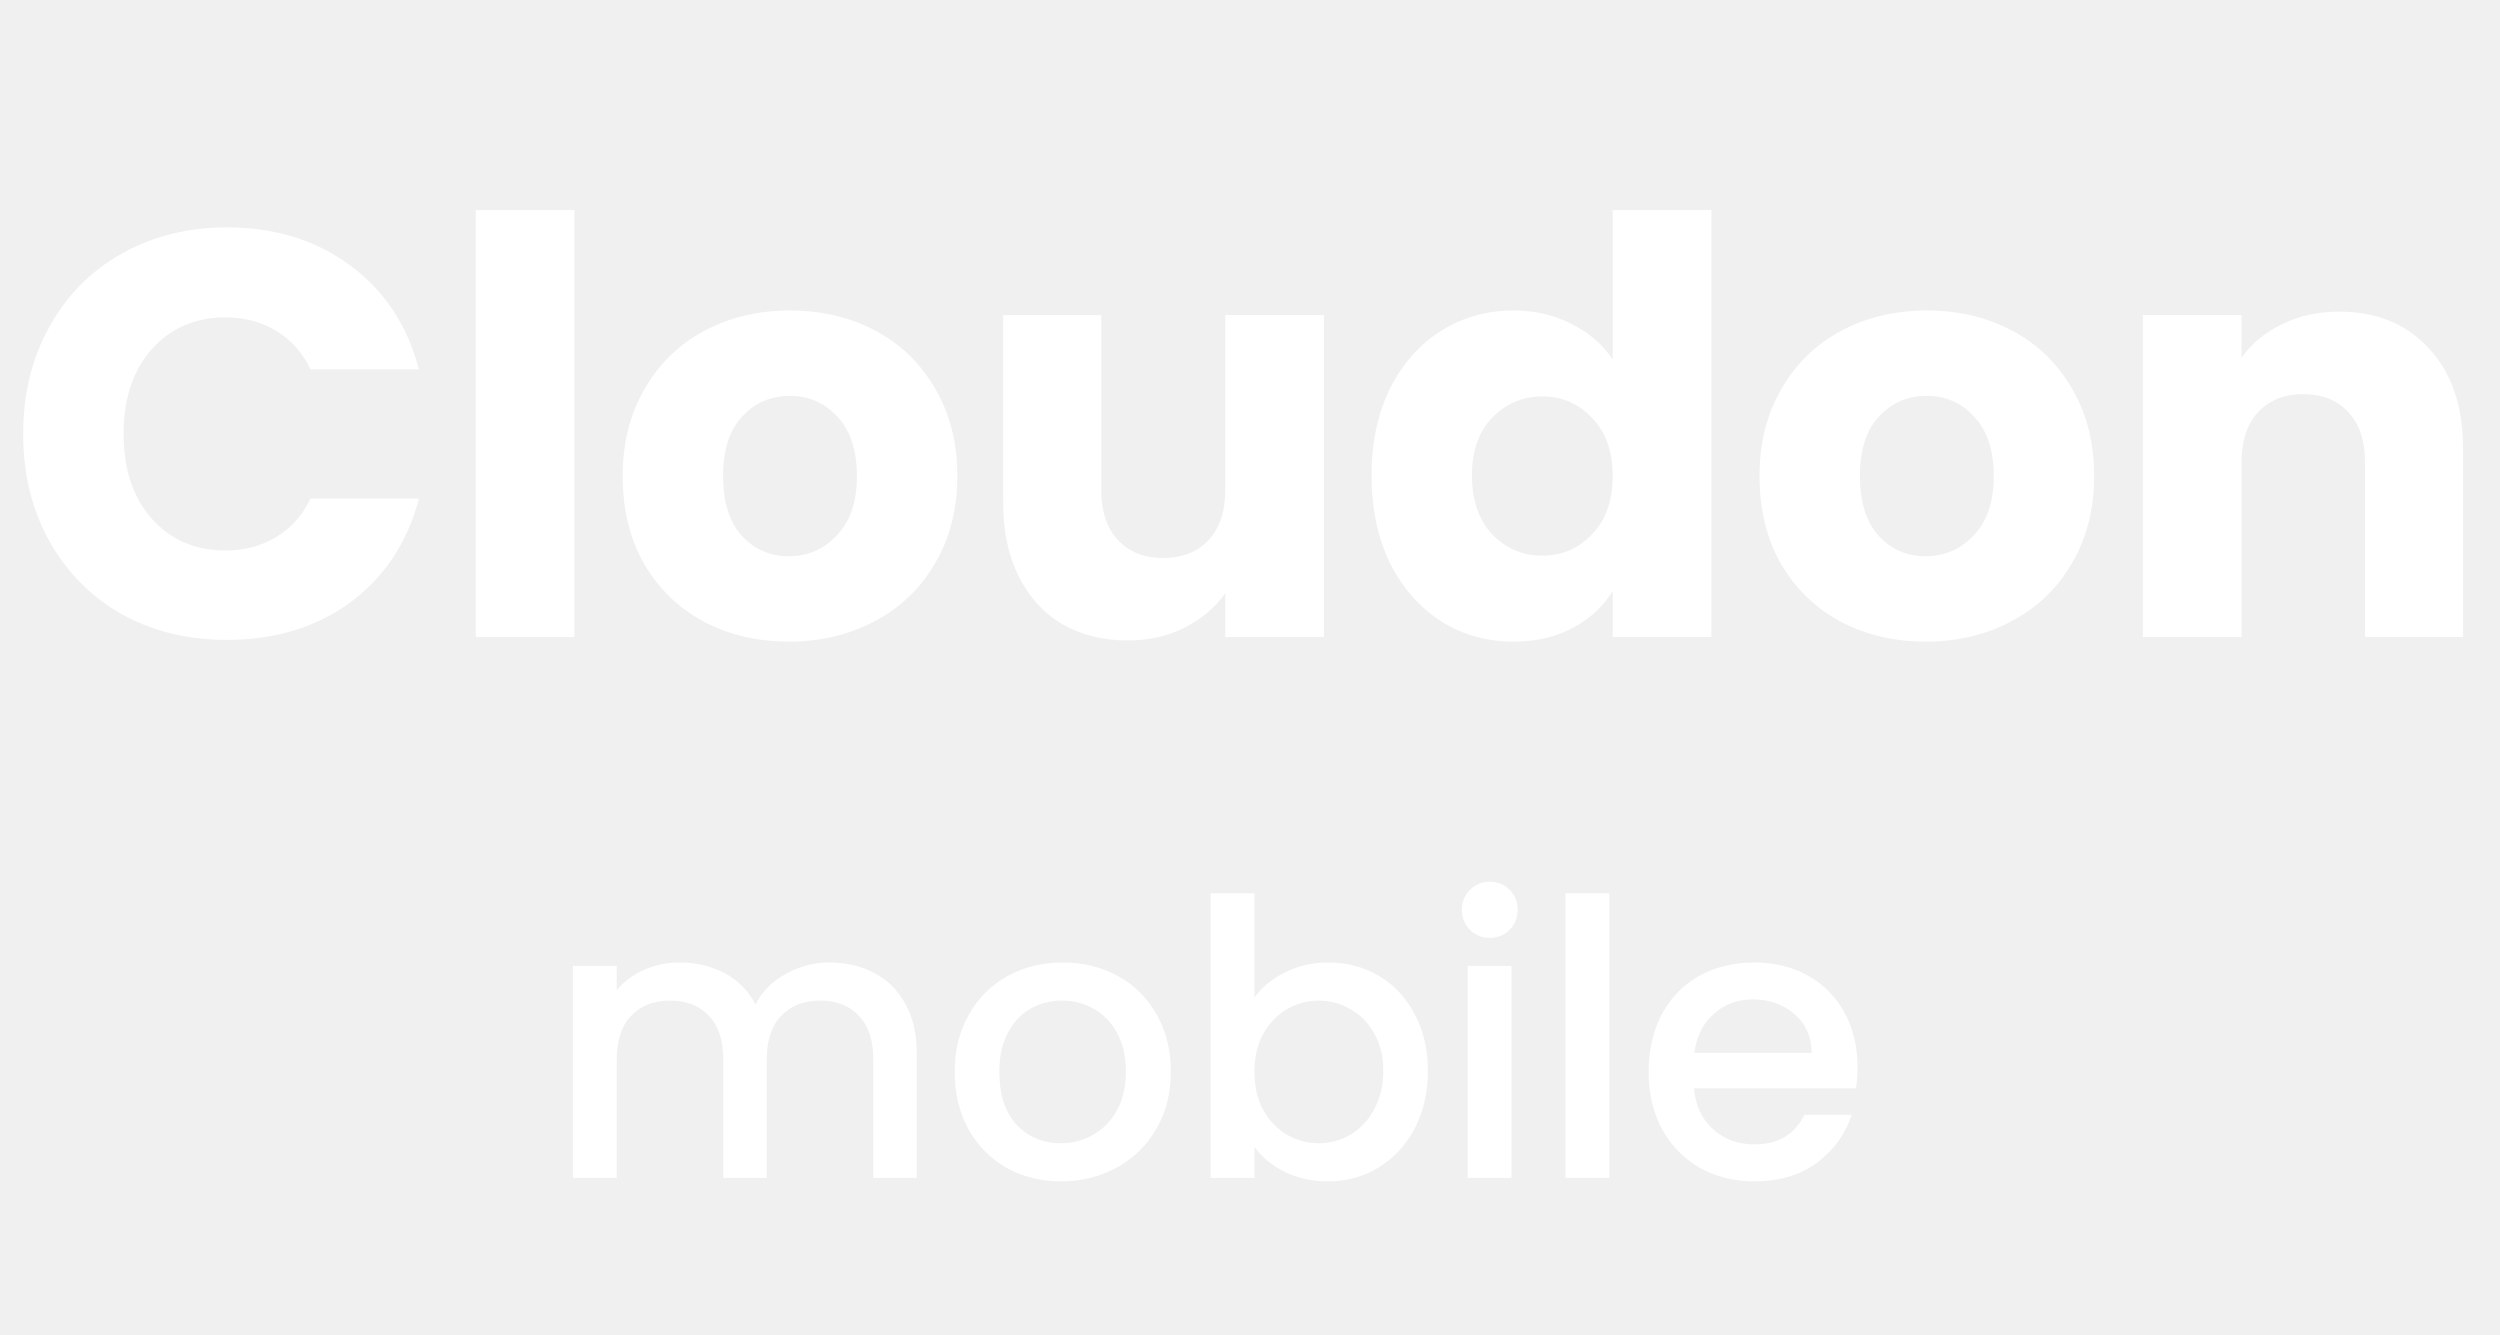
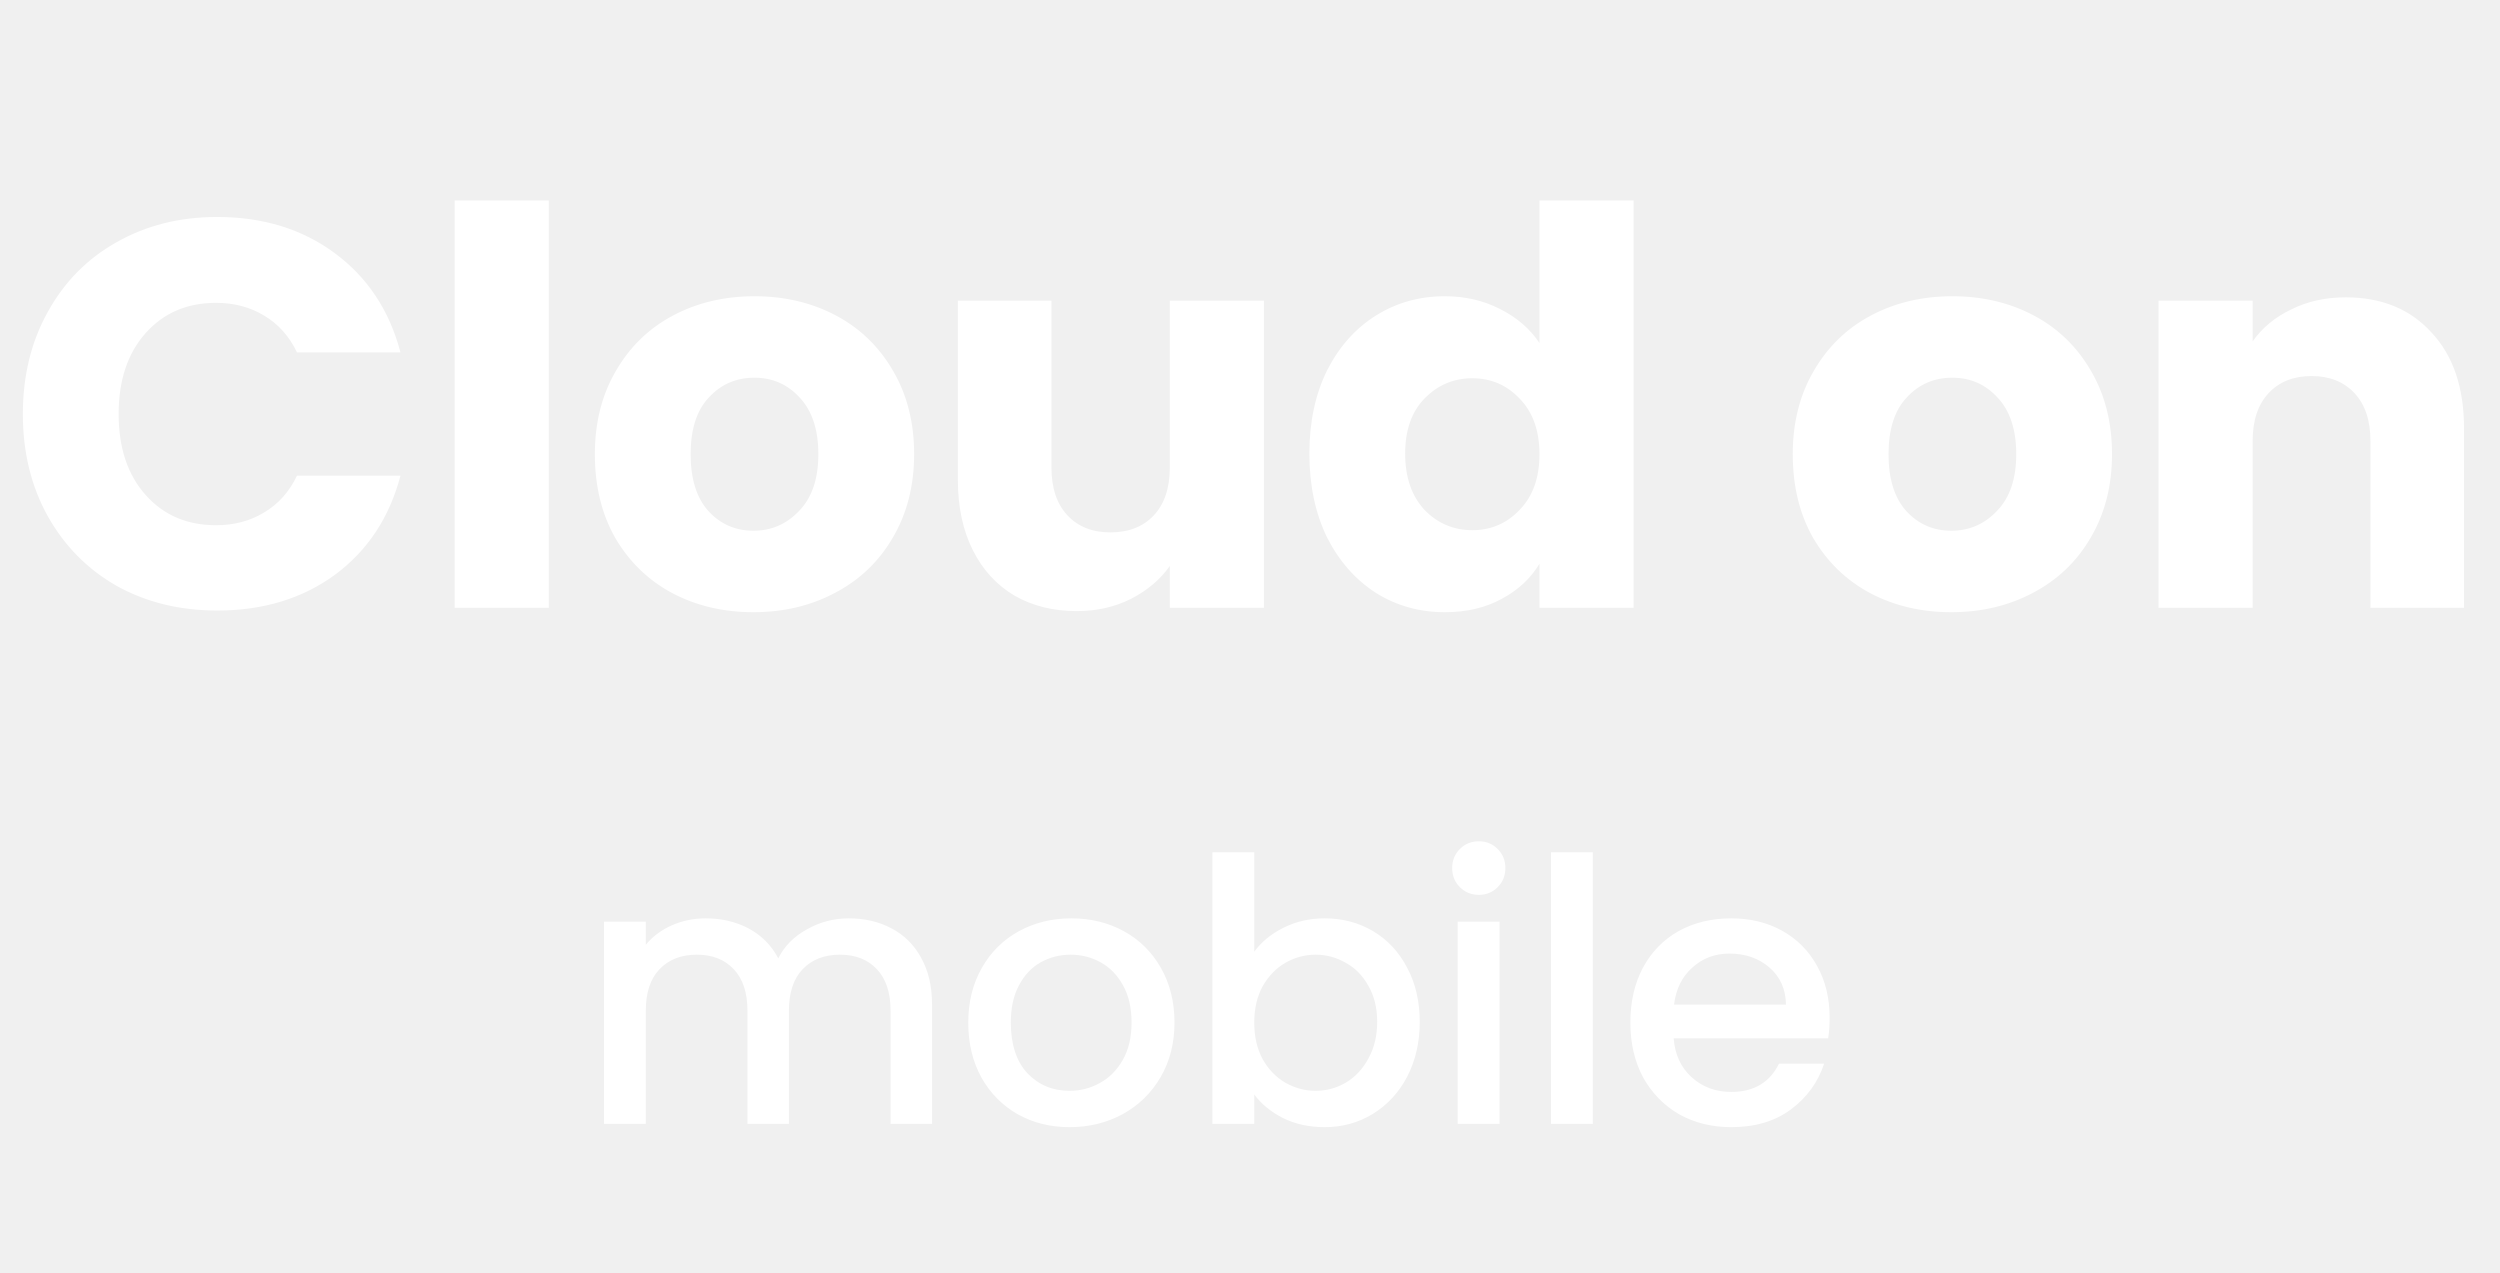
- <svg xmlns="http://www.w3.org/2000/svg" width="208" height="111" viewBox="0 0 208 111" fill="none">
-   <path d="M1.929 36.104C1.929 32.776 2.649 29.816 4.089 27.224C5.529 24.6 7.529 22.568 10.089 21.128C12.681 19.656 15.609 18.92 18.873 18.92C22.873 18.92 26.297 19.976 29.145 22.088C31.993 24.2 33.897 27.08 34.857 30.728H25.833C25.161 29.32 24.201 28.248 22.953 27.512C21.737 26.776 20.345 26.408 18.777 26.408C16.249 26.408 14.201 27.288 12.633 29.048C11.065 30.808 10.281 33.16 10.281 36.104C10.281 39.048 11.065 41.4 12.633 43.16C14.201 44.92 16.249 45.8 18.777 45.8C20.345 45.8 21.737 45.432 22.953 44.696C24.201 43.96 25.161 42.888 25.833 41.48H34.857C33.897 45.128 31.993 48.008 29.145 50.12C26.297 52.2 22.873 53.24 18.873 53.24C15.609 53.24 12.681 52.52 10.089 51.08C7.529 49.608 5.529 47.576 4.089 44.984C2.649 42.392 1.929 39.432 1.929 36.104ZM47.792 17.48V53H39.584V17.48H47.792ZM65.632 53.384C63.008 53.384 60.64 52.824 58.528 51.704C56.448 50.584 54.8 48.984 53.584 46.904C52.4 44.824 51.808 42.392 51.808 39.608C51.808 36.856 52.416 34.44 53.632 32.36C54.848 30.248 56.512 28.632 58.624 27.512C60.736 26.392 63.104 25.832 65.728 25.832C68.352 25.832 70.72 26.392 72.832 27.512C74.944 28.632 76.608 30.248 77.824 32.36C79.04 34.44 79.648 36.856 79.648 39.608C79.648 42.36 79.024 44.792 77.776 46.904C76.56 48.984 74.88 50.584 72.736 51.704C70.624 52.824 68.256 53.384 65.632 53.384ZM65.632 46.28C67.2 46.28 68.528 45.704 69.616 44.552C70.736 43.4 71.296 41.752 71.296 39.608C71.296 37.464 70.752 35.816 69.664 34.664C68.608 33.512 67.296 32.936 65.728 32.936C64.128 32.936 62.8 33.512 61.744 34.664C60.688 35.784 60.16 37.432 60.16 39.608C60.16 41.752 60.672 43.4 61.696 44.552C62.752 45.704 64.064 46.28 65.632 46.28ZM110.151 26.216V53H101.943V49.352C101.111 50.536 99.975 51.496 98.535 52.232C97.127 52.936 95.559 53.288 93.831 53.288C91.783 53.288 89.975 52.84 88.407 51.944C86.839 51.016 85.623 49.688 84.759 47.96C83.895 46.232 83.463 44.2 83.463 41.864V26.216H91.623V40.76C91.623 42.552 92.087 43.944 93.015 44.936C93.943 45.928 95.191 46.424 96.759 46.424C98.359 46.424 99.623 45.928 100.551 44.936C101.479 43.944 101.943 42.552 101.943 40.76V26.216H110.151ZM114.114 39.56C114.114 36.808 114.626 34.392 115.65 32.312C116.706 30.232 118.13 28.632 119.922 27.512C121.714 26.392 123.714 25.832 125.922 25.832C127.682 25.832 129.282 26.2 130.722 26.936C132.194 27.672 133.346 28.664 134.178 29.912V17.48H142.386V53H134.178V49.16C133.41 50.44 132.306 51.464 130.866 52.232C129.458 53 127.81 53.384 125.922 53.384C123.714 53.384 121.714 52.824 119.922 51.704C118.13 50.552 116.706 48.936 115.65 46.856C114.626 44.744 114.114 42.312 114.114 39.56ZM134.178 39.608C134.178 37.56 133.602 35.944 132.45 34.76C131.33 33.576 129.954 32.984 128.322 32.984C126.69 32.984 125.298 33.576 124.146 34.76C123.026 35.912 122.466 37.512 122.466 39.56C122.466 41.608 123.026 43.24 124.146 44.456C125.298 45.64 126.69 46.232 128.322 46.232C129.954 46.232 131.33 45.64 132.45 44.456C133.602 43.272 134.178 41.656 134.178 39.608ZM160.216 53.384C157.592 53.384 155.224 52.824 153.112 51.704C151.032 50.584 149.384 48.984 148.168 46.904C146.984 44.824 146.392 42.392 146.392 39.608C146.392 36.856 147 34.44 148.216 32.36C149.432 30.248 151.096 28.632 153.208 27.512C155.32 26.392 157.688 25.832 160.312 25.832C162.936 25.832 165.304 26.392 167.416 27.512C169.528 28.632 171.192 30.248 172.408 32.36C173.624 34.44 174.232 36.856 174.232 39.608C174.232 42.36 173.608 44.792 172.36 46.904C171.144 48.984 169.464 50.584 167.32 51.704C165.208 52.824 162.84 53.384 160.216 53.384ZM160.216 46.28C161.784 46.28 163.112 45.704 164.2 44.552C165.32 43.4 165.88 41.752 165.88 39.608C165.88 37.464 165.336 35.816 164.248 34.664C163.192 33.512 161.88 32.936 160.312 32.936C158.712 32.936 157.384 33.512 156.328 34.664C155.272 35.784 154.744 37.432 154.744 39.608C154.744 41.752 155.256 43.4 156.28 44.552C157.336 45.704 158.648 46.28 160.216 46.28ZM194.607 25.928C197.743 25.928 200.239 26.952 202.095 29C203.983 31.016 204.927 33.8 204.927 37.352V53H196.767V38.456C196.767 36.664 196.303 35.272 195.375 34.28C194.447 33.288 193.199 32.792 191.631 32.792C190.063 32.792 188.815 33.288 187.887 34.28C186.959 35.272 186.495 36.664 186.495 38.456V53H178.287V26.216H186.495V29.768C187.327 28.584 188.447 27.656 189.855 26.984C191.263 26.28 192.847 25.928 194.607 25.928Z" fill="white" />
-   <path d="M69.01 80.08C70.396 80.08 71.634 80.368 72.722 80.944C73.831 81.52 74.695 82.373 75.314 83.504C75.954 84.635 76.274 86 76.274 87.6V98H72.658V88.144C72.658 86.565 72.263 85.36 71.474 84.528C70.684 83.675 69.607 83.248 68.242 83.248C66.876 83.248 65.788 83.675 64.978 84.528C64.188 85.36 63.794 86.565 63.794 88.144V98H60.178V88.144C60.178 86.565 59.783 85.36 58.994 84.528C58.204 83.675 57.127 83.248 55.762 83.248C54.396 83.248 53.308 83.675 52.498 84.528C51.708 85.36 51.314 86.565 51.314 88.144V98H47.666V80.368H51.314V82.384C51.911 81.659 52.668 81.093 53.586 80.688C54.503 80.283 55.484 80.08 56.53 80.08C57.938 80.08 59.196 80.379 60.306 80.976C61.415 81.573 62.268 82.437 62.866 83.568C63.399 82.501 64.231 81.659 65.362 81.04C66.492 80.4 67.708 80.08 69.01 80.08ZM88.264 98.288C86.6 98.288 85.096 97.915 83.752 97.168C82.408 96.4 81.352 95.333 80.584 93.968C79.816 92.581 79.432 90.981 79.432 89.168C79.432 87.376 79.826 85.787 80.616 84.4C81.405 83.013 82.482 81.947 83.848 81.2C85.213 80.453 86.738 80.08 88.424 80.08C90.109 80.08 91.634 80.453 93 81.2C94.365 81.947 95.442 83.013 96.232 84.4C97.021 85.787 97.416 87.376 97.416 89.168C97.416 90.96 97.01 92.549 96.2 93.936C95.389 95.323 94.28 96.4 92.872 97.168C91.485 97.915 89.949 98.288 88.264 98.288ZM88.264 95.12C89.202 95.12 90.077 94.896 90.888 94.448C91.72 94 92.392 93.328 92.904 92.432C93.416 91.536 93.672 90.448 93.672 89.168C93.672 87.888 93.426 86.811 92.936 85.936C92.445 85.04 91.794 84.368 90.984 83.92C90.173 83.472 89.298 83.248 88.36 83.248C87.421 83.248 86.546 83.472 85.736 83.92C84.946 84.368 84.317 85.04 83.848 85.936C83.378 86.811 83.144 87.888 83.144 89.168C83.144 91.067 83.624 92.539 84.584 93.584C85.565 94.608 86.792 95.12 88.264 95.12ZM104.37 82.992C104.989 82.139 105.831 81.445 106.898 80.912C107.986 80.357 109.191 80.08 110.514 80.08C112.071 80.08 113.479 80.453 114.738 81.2C115.997 81.947 116.989 83.013 117.714 84.4C118.439 85.765 118.802 87.333 118.802 89.104C118.802 90.875 118.439 92.464 117.714 93.872C116.989 95.259 115.986 96.347 114.706 97.136C113.447 97.904 112.05 98.288 110.514 98.288C109.149 98.288 107.933 98.021 106.866 97.488C105.821 96.955 104.989 96.272 104.37 95.44V98H100.722V74.32H104.37V82.992ZM115.09 89.104C115.09 87.888 114.834 86.843 114.322 85.968C113.831 85.072 113.17 84.4 112.338 83.952C111.527 83.483 110.653 83.248 109.714 83.248C108.797 83.248 107.922 83.483 107.09 83.952C106.279 84.421 105.618 85.104 105.106 86C104.615 86.896 104.37 87.952 104.37 89.168C104.37 90.384 104.615 91.451 105.106 92.368C105.618 93.264 106.279 93.947 107.09 94.416C107.922 94.885 108.797 95.12 109.714 95.12C110.653 95.12 111.527 94.885 112.338 94.416C113.17 93.925 113.831 93.221 114.322 92.304C114.834 91.387 115.09 90.32 115.09 89.104ZM123.965 78.032C123.304 78.032 122.749 77.808 122.301 77.36C121.853 76.912 121.629 76.357 121.629 75.696C121.629 75.035 121.853 74.48 122.301 74.032C122.749 73.584 123.304 73.36 123.965 73.36C124.605 73.36 125.149 73.584 125.597 74.032C126.045 74.48 126.269 75.035 126.269 75.696C126.269 76.357 126.045 76.912 125.597 77.36C125.149 77.808 124.605 78.032 123.965 78.032ZM125.757 80.368V98H122.109V80.368H125.757ZM133.895 74.32V98H130.247V74.32H133.895ZM154.544 88.752C154.544 89.413 154.502 90.011 154.416 90.544H140.944C141.051 91.952 141.574 93.083 142.512 93.936C143.451 94.789 144.603 95.216 145.968 95.216C147.931 95.216 149.318 94.395 150.128 92.752H154.064C153.531 94.373 152.56 95.707 151.152 96.752C149.766 97.776 148.038 98.288 145.968 98.288C144.283 98.288 142.768 97.915 141.424 97.168C140.102 96.4 139.056 95.333 138.288 93.968C137.542 92.581 137.168 90.981 137.168 89.168C137.168 87.355 137.531 85.765 138.256 84.4C139.003 83.013 140.038 81.947 141.36 81.2C142.704 80.453 144.24 80.08 145.968 80.08C147.632 80.08 149.115 80.443 150.416 81.168C151.718 81.893 152.731 82.917 153.456 84.24C154.182 85.541 154.544 87.045 154.544 88.752ZM150.736 87.6C150.715 86.256 150.235 85.179 149.296 84.368C148.358 83.557 147.195 83.152 145.808 83.152C144.55 83.152 143.472 83.557 142.576 84.368C141.68 85.157 141.147 86.235 140.976 87.6H150.736Z" fill="white" />
+ <svg xmlns="http://www.w3.org/2000/svg" width="218" height="111" viewBox="0 0 218 111" fill="none">
+   <path d="M1.993 36.104C1.993 32.776 2.713 29.816 4.153 27.224C5.593 24.6 7.593 22.568 10.153 21.128C12.745 19.656 15.673 18.92 18.937 18.92C22.937 18.92 26.361 19.976 29.209 22.088C32.057 24.2 33.961 27.08 34.921 30.728H25.897C25.225 29.32 24.265 28.248 23.017 27.512C21.801 26.776 20.409 26.408 18.841 26.408C16.313 26.408 14.265 27.288 12.697 29.048C11.129 30.808 10.345 33.16 10.345 36.104C10.345 39.048 11.129 41.4 12.697 43.16C14.265 44.92 16.313 45.8 18.841 45.8C20.409 45.8 21.801 45.432 23.017 44.696C24.265 43.96 25.225 42.888 25.897 41.48H34.921C33.961 45.128 32.057 48.008 29.209 50.12C26.361 52.2 22.937 53.24 18.937 53.24C15.673 53.24 12.745 52.52 10.153 51.08C7.593 49.608 5.593 47.576 4.153 44.984C2.713 42.392 1.993 39.432 1.993 36.104ZM47.856 17.48V53H39.648V17.48H47.856ZM65.696 53.384C63.072 53.384 60.704 52.824 58.592 51.704C56.512 50.584 54.864 48.984 53.648 46.904C52.464 44.824 51.872 42.392 51.872 39.608C51.872 36.856 52.48 34.44 53.696 32.36C54.912 30.248 56.576 28.632 58.688 27.512C60.8 26.392 63.168 25.832 65.792 25.832C68.416 25.832 70.784 26.392 72.896 27.512C75.008 28.632 76.672 30.248 77.888 32.36C79.104 34.44 79.712 36.856 79.712 39.608C79.712 42.36 79.088 44.792 77.84 46.904C76.624 48.984 74.944 50.584 72.8 51.704C70.688 52.824 68.32 53.384 65.696 53.384ZM65.696 46.28C67.264 46.28 68.592 45.704 69.68 44.552C70.8 43.4 71.36 41.752 71.36 39.608C71.36 37.464 70.816 35.816 69.728 34.664C68.672 33.512 67.36 32.936 65.792 32.936C64.192 32.936 62.864 33.512 61.808 34.664C60.752 35.784 60.224 37.432 60.224 39.608C60.224 41.752 60.736 43.4 61.76 44.552C62.816 45.704 64.128 46.28 65.696 46.28ZM110.215 26.216V53H102.007V49.352C101.175 50.536 100.039 51.496 98.599 52.232C97.191 52.936 95.623 53.288 93.895 53.288C91.847 53.288 90.039 52.84 88.471 51.944C86.903 51.016 85.687 49.688 84.823 47.96C83.959 46.232 83.527 44.2 83.527 41.864V26.216H91.687V40.76C91.687 42.552 92.151 43.944 93.079 44.936C94.007 45.928 95.255 46.424 96.823 46.424C98.423 46.424 99.687 45.928 100.615 44.936C101.543 43.944 102.007 42.552 102.007 40.76V26.216H110.215ZM114.178 39.56C114.178 36.808 114.69 34.392 115.714 32.312C116.77 30.232 118.194 28.632 119.986 27.512C121.778 26.392 123.778 25.832 125.986 25.832C127.746 25.832 129.346 26.2 130.786 26.936C132.258 27.672 133.41 28.664 134.242 29.912V17.48H142.45V53H134.242V49.16C133.474 50.44 132.37 51.464 130.93 52.232C129.522 53 127.874 53.384 125.986 53.384C123.778 53.384 121.778 52.824 119.986 51.704C118.194 50.552 116.77 48.936 115.714 46.856C114.69 44.744 114.178 42.312 114.178 39.56ZM134.242 39.608C134.242 37.56 133.666 35.944 132.514 34.76C131.394 33.576 130.018 32.984 128.386 32.984C126.754 32.984 125.362 33.576 124.21 34.76C123.09 35.912 122.53 37.512 122.53 39.56C122.53 41.608 123.09 43.24 124.21 44.456C125.362 45.64 126.754 46.232 128.386 46.232C130.018 46.232 131.394 45.64 132.514 44.456C133.666 43.272 134.242 41.656 134.242 39.608ZM170.152 53.384C167.528 53.384 165.16 52.824 163.048 51.704C160.968 50.584 159.32 48.984 158.104 46.904C156.92 44.824 156.328 42.392 156.328 39.608C156.328 36.856 156.936 34.44 158.152 32.36C159.368 30.248 161.032 28.632 163.144 27.512C165.256 26.392 167.624 25.832 170.248 25.832C172.872 25.832 175.24 26.392 177.352 27.512C179.464 28.632 181.128 30.248 182.344 32.36C183.56 34.44 184.168 36.856 184.168 39.608C184.168 42.36 183.544 44.792 182.296 46.904C181.08 48.984 179.4 50.584 177.256 51.704C175.144 52.824 172.776 53.384 170.152 53.384ZM170.152 46.28C171.72 46.28 173.048 45.704 174.136 44.552C175.256 43.4 175.816 41.752 175.816 39.608C175.816 37.464 175.272 35.816 174.184 34.664C173.128 33.512 171.816 32.936 170.248 32.936C168.648 32.936 167.32 33.512 166.264 34.664C165.208 35.784 164.68 37.432 164.68 39.608C164.68 41.752 165.192 43.4 166.216 44.552C167.272 45.704 168.584 46.28 170.152 46.28ZM204.543 25.928C207.679 25.928 210.175 26.952 212.031 29C213.919 31.016 214.863 33.8 214.863 37.352V53H206.703V38.456C206.703 36.664 206.239 35.272 205.311 34.28C204.383 33.288 203.135 32.792 201.567 32.792C199.999 32.792 198.751 33.288 197.823 34.28C196.895 35.272 196.431 36.664 196.431 38.456V53H188.223V26.216H196.431V29.768C197.263 28.584 198.383 27.656 199.791 26.984C201.199 26.28 202.783 25.928 204.543 25.928Z" fill="white" />
+   <path d="M74.01 80.08C75.396 80.08 76.634 80.368 77.722 80.944C78.831 81.52 79.695 82.373 80.314 83.504C80.954 84.635 81.274 86 81.274 87.6V98H77.658V88.144C77.658 86.565 77.263 85.36 76.474 84.528C75.684 83.675 74.607 83.248 73.242 83.248C71.876 83.248 70.788 83.675 69.978 84.528C69.188 85.36 68.794 86.565 68.794 88.144V98H65.178V88.144C65.178 86.565 64.783 85.36 63.994 84.528C63.204 83.675 62.127 83.248 60.762 83.248C59.396 83.248 58.308 83.675 57.498 84.528C56.708 85.36 56.314 86.565 56.314 88.144V98H52.666V80.368H56.314V82.384C56.911 81.659 57.668 81.093 58.586 80.688C59.503 80.283 60.484 80.08 61.53 80.08C62.938 80.08 64.196 80.379 65.306 80.976C66.415 81.573 67.268 82.437 67.866 83.568C68.399 82.501 69.231 81.659 70.362 81.04C71.492 80.4 72.708 80.08 74.01 80.08ZM93.264 98.288C91.6 98.288 90.096 97.915 88.752 97.168C87.408 96.4 86.352 95.333 85.584 93.968C84.816 92.581 84.432 90.981 84.432 89.168C84.432 87.376 84.826 85.787 85.616 84.4C86.405 83.013 87.482 81.947 88.848 81.2C90.213 80.453 91.738 80.08 93.424 80.08C95.109 80.08 96.634 80.453 98 81.2C99.365 81.947 100.442 83.013 101.232 84.4C102.021 85.787 102.416 87.376 102.416 89.168C102.416 90.96 102.01 92.549 101.2 93.936C100.389 95.323 99.28 96.4 97.872 97.168C96.485 97.915 94.949 98.288 93.264 98.288ZM93.264 95.12C94.202 95.12 95.077 94.896 95.888 94.448C96.72 94 97.392 93.328 97.904 92.432C98.416 91.536 98.672 90.448 98.672 89.168C98.672 87.888 98.426 86.811 97.936 85.936C97.445 85.04 96.794 84.368 95.984 83.92C95.173 83.472 94.298 83.248 93.36 83.248C92.421 83.248 91.546 83.472 90.736 83.92C89.946 84.368 89.317 85.04 88.848 85.936C88.378 86.811 88.144 87.888 88.144 89.168C88.144 91.067 88.624 92.539 89.584 93.584C90.565 94.608 91.792 95.12 93.264 95.12ZM109.37 82.992C109.989 82.139 110.831 81.445 111.898 80.912C112.986 80.357 114.191 80.08 115.514 80.08C117.071 80.08 118.479 80.453 119.738 81.2C120.997 81.947 121.989 83.013 122.714 84.4C123.439 85.765 123.802 87.333 123.802 89.104C123.802 90.875 123.439 92.464 122.714 93.872C121.989 95.259 120.986 96.347 119.706 97.136C118.447 97.904 117.05 98.288 115.514 98.288C114.149 98.288 112.933 98.021 111.866 97.488C110.821 96.955 109.989 96.272 109.37 95.44V98H105.722V74.32H109.37V82.992ZM120.09 89.104C120.09 87.888 119.834 86.843 119.322 85.968C118.831 85.072 118.17 84.4 117.338 83.952C116.527 83.483 115.653 83.248 114.714 83.248C113.797 83.248 112.922 83.483 112.09 83.952C111.279 84.421 110.618 85.104 110.106 86C109.615 86.896 109.37 87.952 109.37 89.168C109.37 90.384 109.615 91.451 110.106 92.368C110.618 93.264 111.279 93.947 112.09 94.416C112.922 94.885 113.797 95.12 114.714 95.12C115.653 95.12 116.527 94.885 117.338 94.416C118.17 93.925 118.831 93.221 119.322 92.304C119.834 91.387 120.09 90.32 120.09 89.104ZM128.965 78.032C128.304 78.032 127.749 77.808 127.301 77.36C126.853 76.912 126.629 76.357 126.629 75.696C126.629 75.035 126.853 74.48 127.301 74.032C127.749 73.584 128.304 73.36 128.965 73.36C129.605 73.36 130.149 73.584 130.597 74.032C131.045 74.48 131.269 75.035 131.269 75.696C131.269 76.357 131.045 76.912 130.597 77.36C130.149 77.808 129.605 78.032 128.965 78.032ZM130.757 80.368V98H127.109V80.368H130.757ZM138.895 74.32V98H135.247V74.32H138.895ZM159.544 88.752C159.544 89.413 159.502 90.011 159.416 90.544H145.944C146.051 91.952 146.574 93.083 147.512 93.936C148.451 94.789 149.603 95.216 150.968 95.216C152.931 95.216 154.318 94.395 155.128 92.752H159.064C158.531 94.373 157.56 95.707 156.152 96.752C154.766 97.776 153.038 98.288 150.968 98.288C149.283 98.288 147.768 97.915 146.424 97.168C145.102 96.4 144.056 95.333 143.288 93.968C142.542 92.581 142.168 90.981 142.168 89.168C142.168 87.355 142.531 85.765 143.256 84.4C144.003 83.013 145.038 81.947 146.36 81.2C147.704 80.453 149.24 80.08 150.968 80.08C152.632 80.08 154.115 80.443 155.416 81.168C156.718 81.893 157.731 82.917 158.456 84.24C159.182 85.541 159.544 87.045 159.544 88.752ZM155.736 87.6C155.715 86.256 155.235 85.179 154.296 84.368C153.358 83.557 152.195 83.152 150.808 83.152C149.55 83.152 148.472 83.557 147.576 84.368C146.68 85.157 146.147 86.235 145.976 87.6H155.736Z" fill="white" />
</svg>
